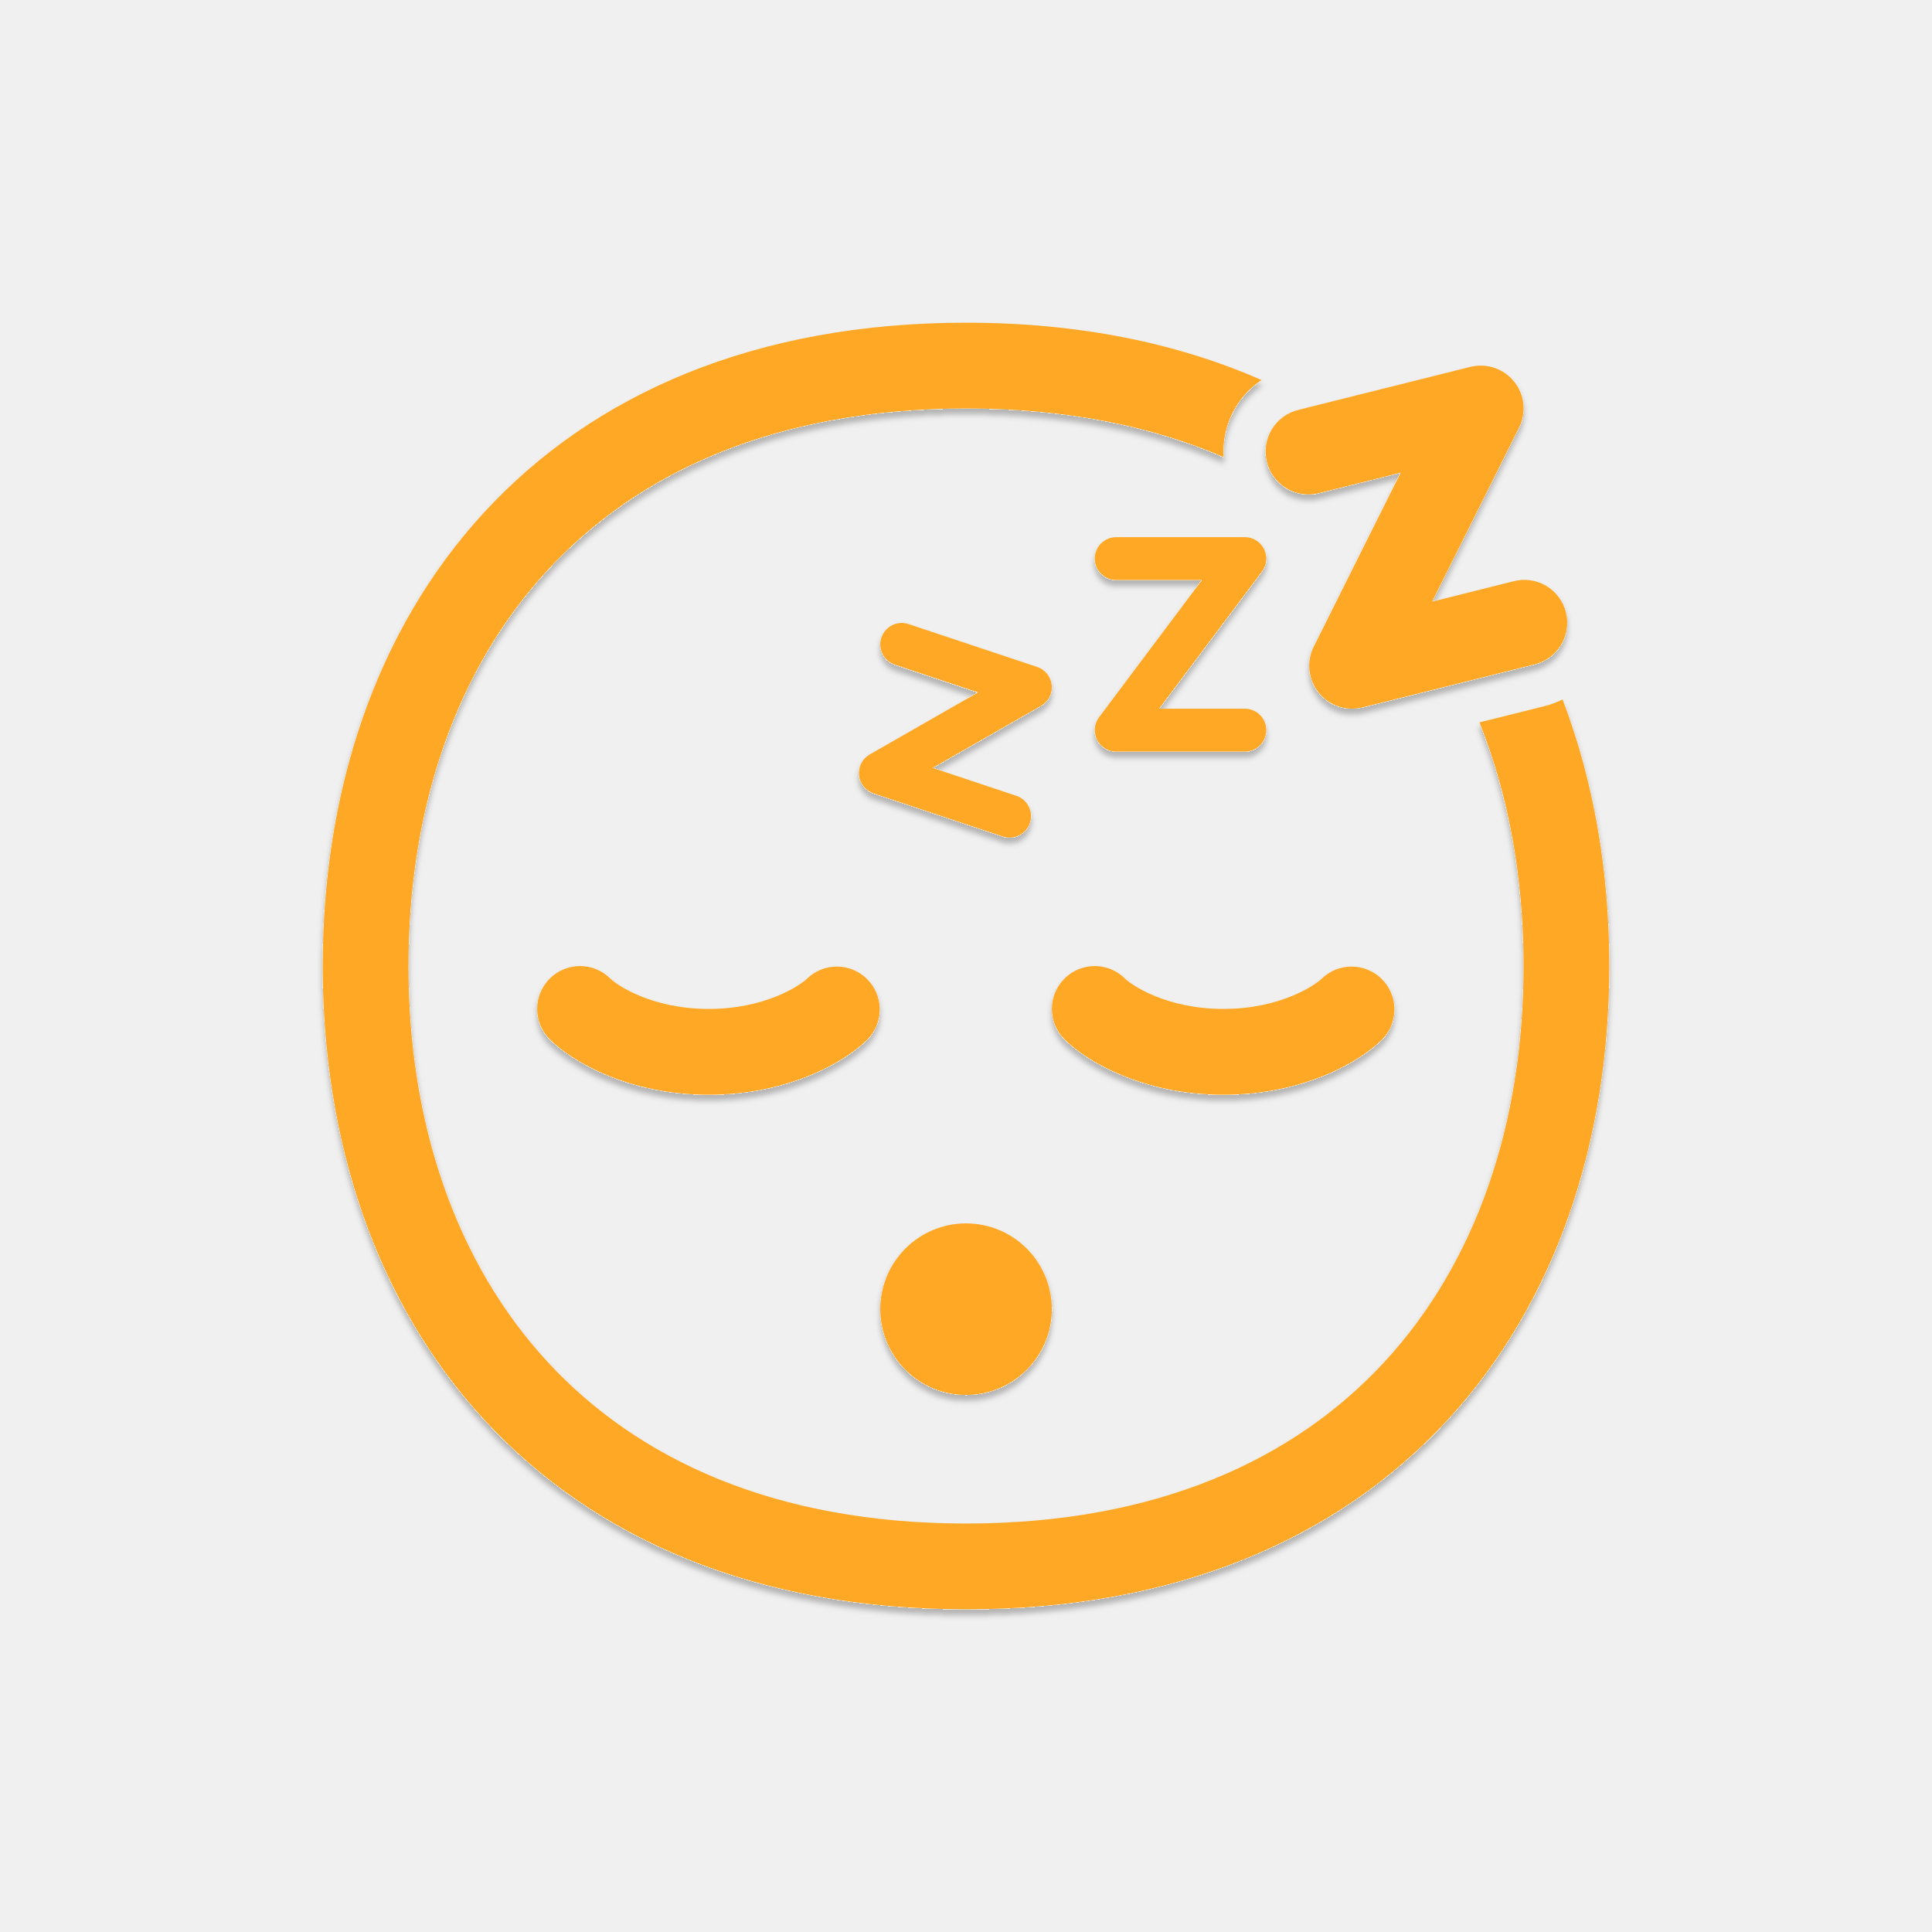
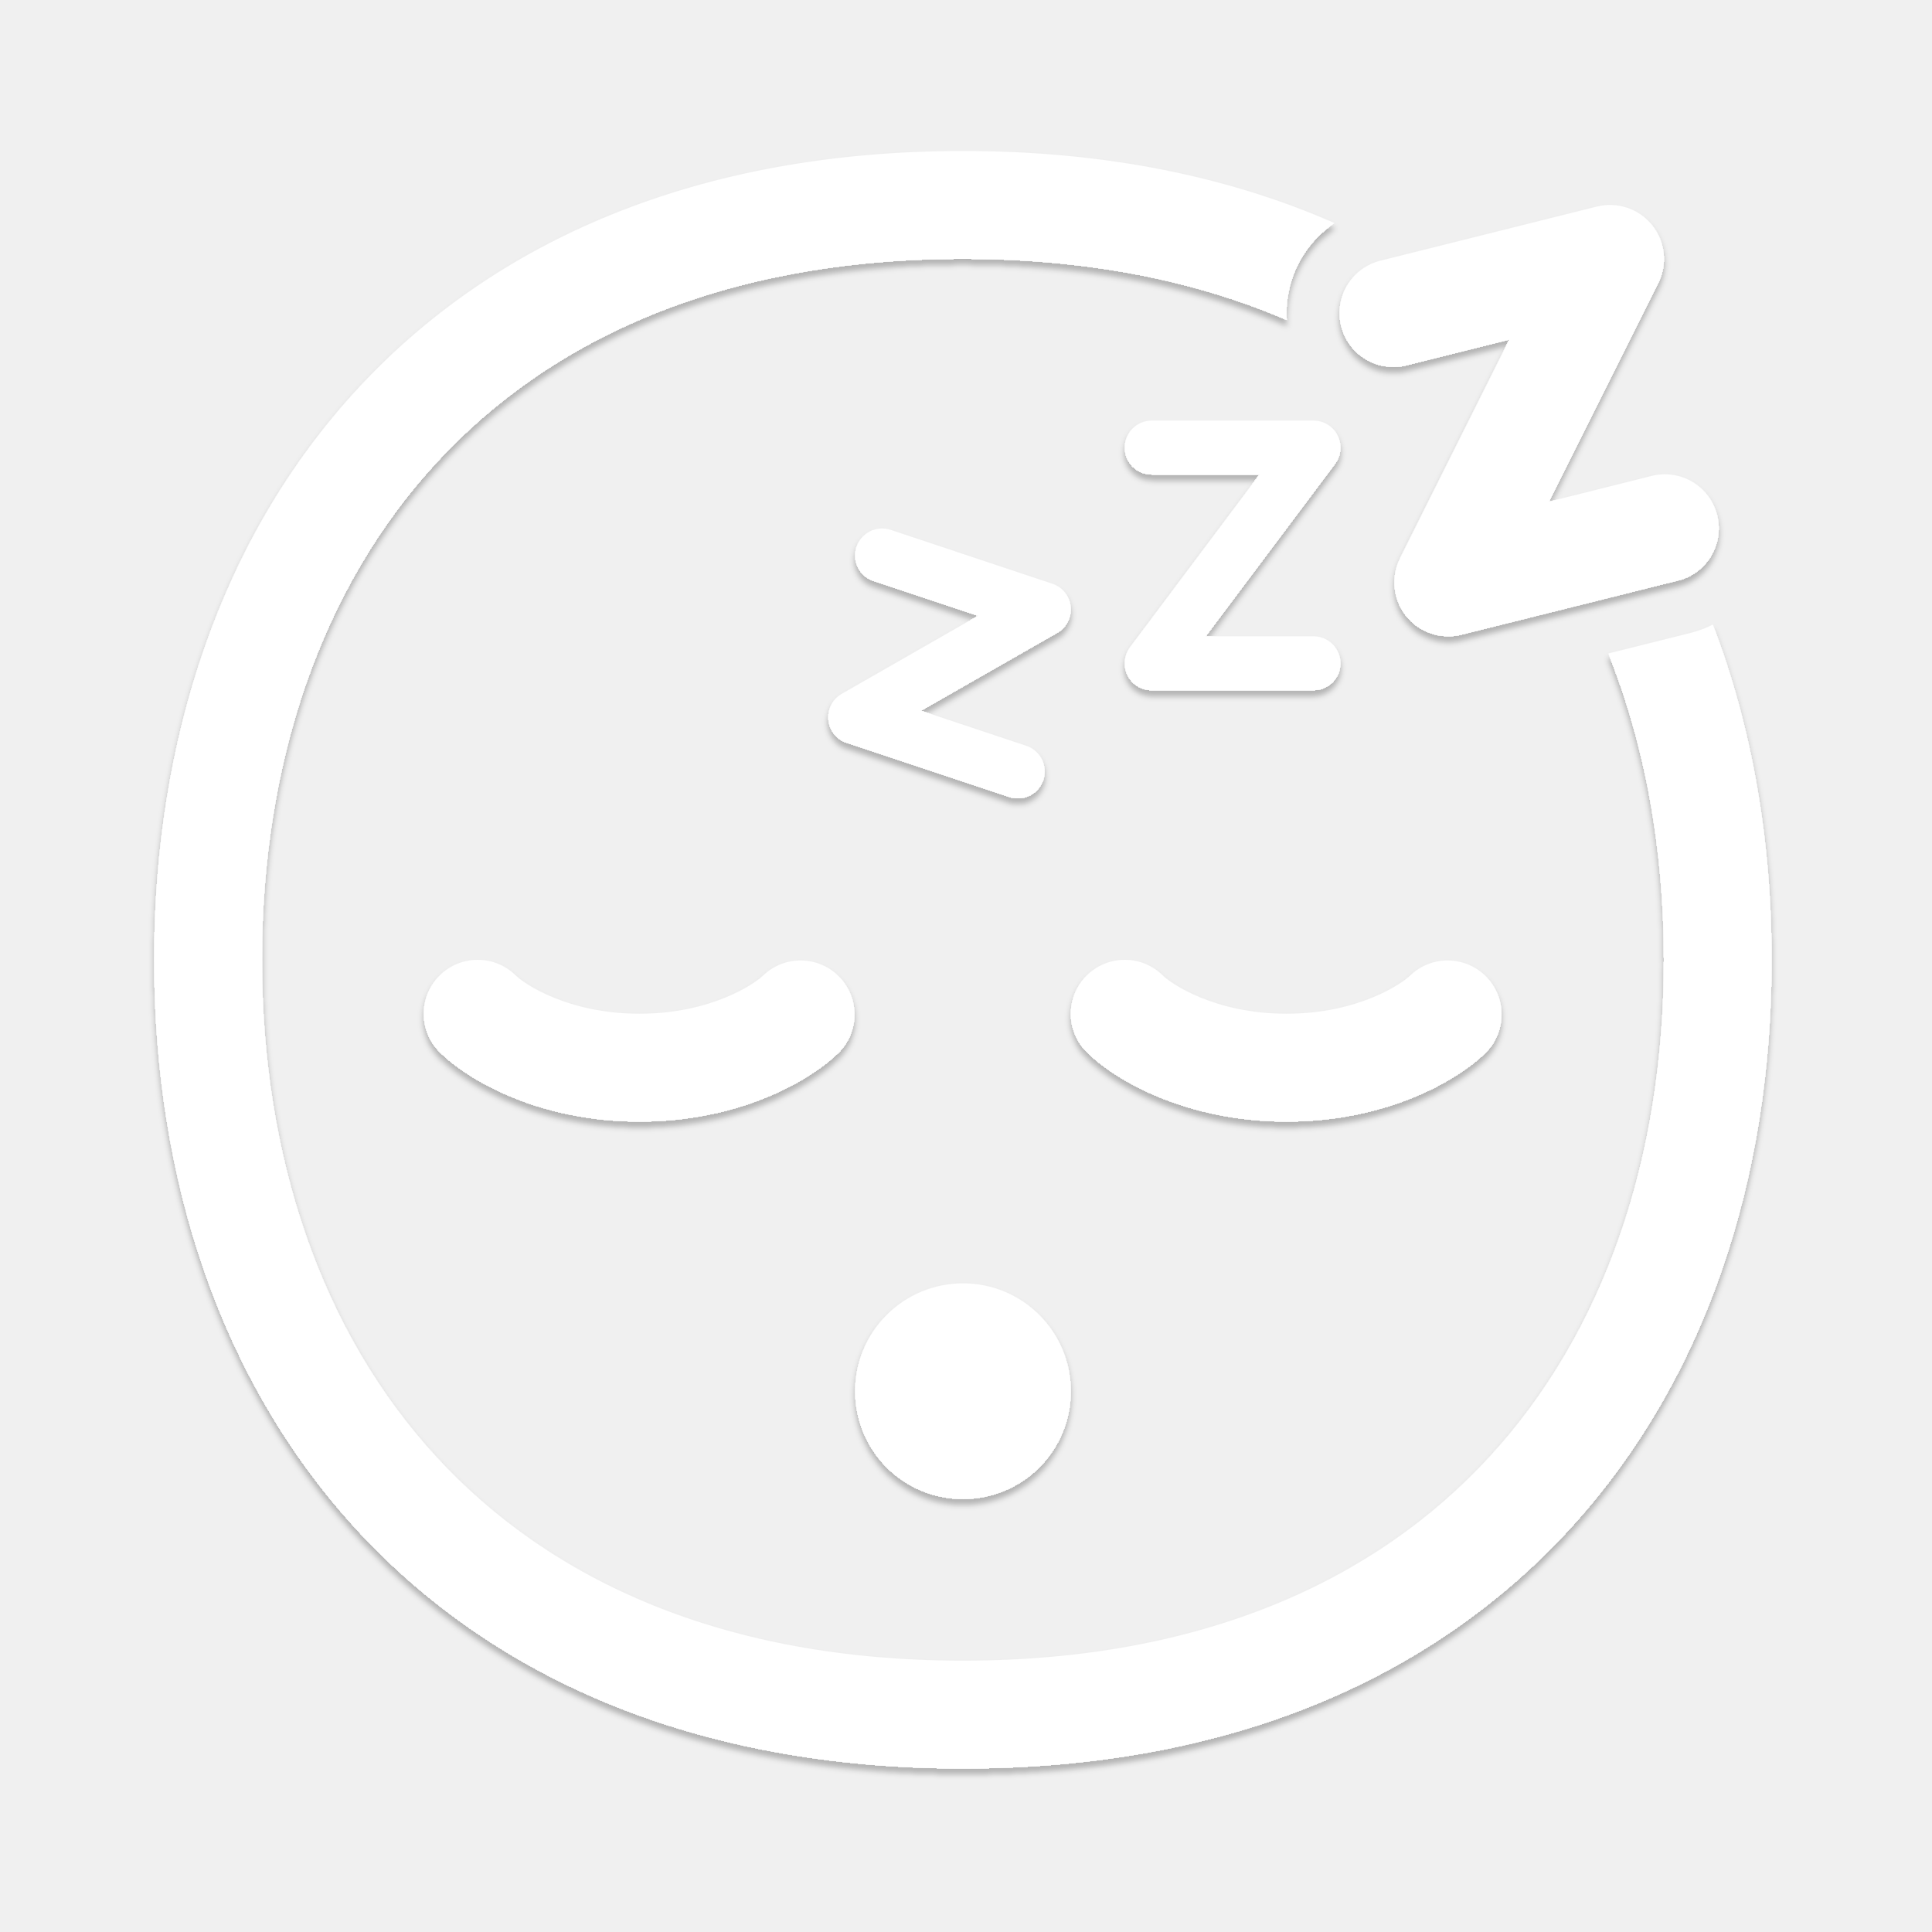
- <svg xmlns="http://www.w3.org/2000/svg" width="1389" height="1389" viewBox="0 0 1389 1389" fill="none">
-   <g filter="url(#filter0_d_101_35)">
-     <path d="M1123.39 502.827C1145.96 561.723 1157 626.755 1157 694.5C1157 819.723 1119.19 935.633 1040.96 1020.62C962.33 1106 845.737 1157 694.515 1157C543.294 1157 426.67 1106 348.037 1020.62C269.805 935.664 232 819.723 232 694.5C232 569.277 269.805 453.336 348.037 368.385C426.67 283.002 543.294 232 694.546 232C775.43 232 846.416 246.585 906.978 273.227C897.972 279.259 890.711 287.555 885.926 297.281C881.141 307.008 879 317.822 879.719 328.638C828.006 306.313 766.426 293.671 694.546 293.671C557.941 293.671 458.709 339.307 393.459 410.167C327.747 481.427 293.673 581.303 293.673 694.469C293.673 807.666 327.778 907.542 393.429 978.833C458.679 1049.69 557.879 1095.33 694.515 1095.33C831.121 1095.33 930.352 1049.69 995.602 978.833C1061.25 907.573 1095.36 807.697 1095.36 694.5C1095.36 631.041 1084.63 571.775 1063.63 519.355L1110.38 507.668C1115 506.527 1119.32 504.893 1123.39 502.827Z" fill="#FFA826" />
-     <path d="M395.218 703.566C401.001 697.786 408.843 694.538 417.019 694.538C425.196 694.538 433.038 697.786 438.821 703.566C443.23 707.945 468.208 725.367 509.529 725.367C550.849 725.367 575.827 707.945 580.236 703.566C586.052 697.95 593.842 694.842 601.927 694.912C610.012 694.982 617.746 698.225 623.464 703.942C629.181 709.659 632.424 717.393 632.494 725.478C632.564 733.563 629.456 741.352 623.839 747.168C607.65 763.356 566.884 787.038 509.529 787.038C452.173 787.038 411.407 763.356 395.218 747.168C389.437 741.385 386.189 733.544 386.189 725.367C386.189 717.191 389.437 709.349 395.218 703.566ZM765.255 703.566C771.038 697.786 778.88 694.538 787.056 694.538C795.233 694.538 803.075 697.786 808.858 703.566C813.236 707.945 838.245 725.367 879.566 725.367C920.886 725.367 945.864 707.945 950.273 703.566C956.089 697.95 963.879 694.842 971.964 694.912C980.049 694.982 987.783 698.225 993.501 703.942C999.218 709.659 1002.46 717.393 1002.53 725.478C1002.6 733.563 999.493 741.352 993.876 747.168C977.687 763.356 936.921 787.038 879.566 787.038C822.21 787.038 781.444 763.356 765.255 747.168C759.474 741.385 756.226 733.544 756.226 725.367C756.226 717.191 759.474 709.349 765.255 703.566ZM632.874 941.215C632.874 924.859 639.372 909.173 650.938 897.607C662.504 886.041 678.19 879.544 694.547 879.544C710.904 879.544 726.59 886.041 738.156 897.607C749.722 909.173 756.22 924.859 756.22 941.215C756.22 957.571 749.722 973.257 738.156 984.823C726.59 996.388 710.904 1002.89 694.547 1002.89C678.19 1002.89 662.504 996.388 650.938 984.823C639.372 973.257 632.874 957.571 632.874 941.215ZM1092.15 307.455C1094.78 302.183 1095.85 296.268 1095.22 290.41C1094.6 284.552 1092.31 278.995 1088.62 274.399C1084.93 269.802 1080.01 266.357 1074.43 264.472C1068.84 262.587 1062.84 262.34 1057.12 263.761L933.776 294.597C929.788 295.521 926.024 297.231 922.703 299.626C919.383 302.02 916.572 305.052 914.436 308.545C912.3 312.037 910.88 315.919 910.26 319.966C909.64 324.013 909.832 328.142 910.825 332.114C911.818 336.086 913.592 339.82 916.044 343.098C918.495 346.377 921.575 349.135 925.103 351.211C928.632 353.287 932.538 354.64 936.595 355.191C940.652 355.741 944.778 355.478 948.732 354.417L1007.01 339.832L944.507 464.901C941.876 470.172 940.811 476.087 941.437 481.946C942.063 487.804 944.354 493.36 948.039 497.957C951.725 502.554 956.65 505.999 962.232 507.884C967.814 509.769 973.819 510.016 979.537 508.594L1102.88 477.759C1106.87 476.834 1110.64 475.125 1113.96 472.73C1117.28 470.335 1120.09 467.303 1122.22 463.811C1124.36 460.319 1125.78 456.436 1126.4 452.39C1127.02 448.343 1126.83 444.213 1125.83 440.242C1124.84 436.27 1123.07 432.536 1120.62 429.257C1118.16 425.978 1115.08 423.22 1111.56 421.144C1108.03 419.068 1104.12 417.715 1100.06 417.165C1096.01 416.615 1091.88 416.877 1087.93 417.938L1029.65 432.523L1092.15 307.455V307.455ZM802.475 386.178C798.385 386.178 794.464 387.802 791.572 390.694C788.681 393.585 787.056 397.507 787.056 401.596C787.056 405.685 788.681 409.606 791.572 412.497C794.464 415.389 798.385 417.013 802.475 417.013H864.147L790.14 515.686C788.422 517.977 787.376 520.701 787.119 523.552C786.861 526.404 787.404 529.271 788.684 531.832C789.965 534.393 791.933 536.547 794.369 538.052C796.804 539.557 799.611 540.355 802.475 540.355H894.984C899.073 540.355 902.995 538.73 905.886 535.839C908.778 532.948 910.402 529.026 910.402 524.937C910.402 520.848 908.778 516.926 905.886 514.035C902.995 511.144 899.073 509.519 894.984 509.519H833.311L907.318 410.846C909.036 408.556 910.083 405.832 910.34 402.98C910.597 400.128 910.055 397.262 908.774 394.701C907.494 392.14 905.525 389.986 903.09 388.48C900.654 386.975 897.847 386.178 894.984 386.178H802.475ZM633.676 458.394C634.971 454.52 637.75 451.317 641.404 449.49C645.058 447.663 649.288 447.361 653.165 448.65L745.674 479.486C748.494 480.429 750.981 482.167 752.836 484.492C754.69 486.816 755.833 489.627 756.126 492.587C756.42 495.546 755.851 498.526 754.489 501.17C753.127 503.813 751.029 506.006 748.449 507.484L670.495 552.072L730.317 572.023C732.29 572.621 734.123 573.608 735.708 574.927C737.293 576.246 738.597 577.869 739.543 579.7C740.489 581.532 741.059 583.535 741.218 585.59C741.376 587.645 741.121 589.712 740.467 591.667C739.814 593.622 738.774 595.426 737.411 596.973C736.048 598.519 734.388 599.777 732.531 600.671C730.673 601.564 728.655 602.077 726.596 602.177C724.536 602.277 722.478 601.964 720.542 601.255L628.033 570.419C625.213 569.476 622.726 567.738 620.871 565.413C619.017 563.089 617.874 560.278 617.58 557.318C617.287 554.359 617.856 551.379 619.218 548.735C620.58 546.092 622.678 543.899 625.258 542.421L703.181 497.802L643.359 477.851C639.49 476.551 636.294 473.768 634.473 470.115C632.652 466.462 632.355 462.236 633.645 458.363L633.676 458.394Z" fill="#FFA826" />
+ <svg xmlns="http://www.w3.org/2000/svg" width="86" height="86" viewBox="0 0 86 86" fill="none">
+   <g filter="url(#filter0_d_129_312)">
+     <path d="M76.246 27.803C78.003 32.387 78.862 37.449 78.862 42.722C78.862 52.469 75.919 61.491 69.83 68.106C63.709 74.752 54.634 78.722 42.863 78.722C31.093 78.722 22.015 74.752 15.894 68.106C9.805 61.494 6.862 52.469 6.862 42.722C6.862 32.975 9.805 23.951 15.894 17.338C22.015 10.692 31.093 6.722 42.866 6.722C49.161 6.722 54.687 7.857 59.401 9.931C58.7 10.401 58.135 11.046 57.762 11.803C57.39 12.561 57.223 13.402 57.279 14.244C53.254 12.507 48.461 11.523 42.866 11.523C32.233 11.523 24.509 15.075 19.43 20.59C14.315 26.137 11.662 33.911 11.662 42.72C11.662 51.531 14.317 59.305 19.427 64.854C24.506 70.37 32.228 73.922 42.863 73.922C53.496 73.922 61.22 70.37 66.299 64.854C71.409 59.307 74.064 51.533 74.064 42.722C74.064 37.783 73.229 33.169 71.594 29.089L75.233 28.18C75.593 28.091 75.929 27.964 76.246 27.803Z" fill="white" />
+     <path d="M19.567 43.428C20.017 42.978 20.627 42.725 21.264 42.725C21.9 42.725 22.511 42.978 22.961 43.428C23.304 43.769 25.248 45.125 28.465 45.125C31.681 45.125 33.625 43.769 33.968 43.428C34.421 42.991 35.027 42.749 35.657 42.754C36.286 42.76 36.888 43.012 37.333 43.457C37.778 43.902 38.03 44.504 38.036 45.133C38.041 45.763 37.799 46.369 37.362 46.822C36.102 48.082 32.929 49.925 28.465 49.925C24 49.925 20.827 48.082 19.567 46.822C19.117 46.372 18.864 45.761 18.864 45.125C18.864 44.488 19.117 43.878 19.567 43.428ZM48.37 43.428C48.82 42.978 49.43 42.725 50.067 42.725C50.703 42.725 51.313 42.978 51.764 43.428C52.104 43.769 54.051 45.125 57.267 45.125C60.484 45.125 62.428 43.769 62.771 43.428C63.224 42.991 63.83 42.749 64.459 42.754C65.089 42.76 65.691 43.012 66.136 43.457C66.581 43.902 66.833 44.504 66.839 45.133C66.844 45.763 66.602 46.369 66.165 46.822C64.905 48.082 61.732 49.925 57.267 49.925C52.803 49.925 49.63 48.082 48.37 46.822C47.92 46.372 47.667 45.761 47.667 45.125C47.667 44.488 47.92 43.878 48.37 43.428ZM38.065 61.926C38.065 60.653 38.571 59.432 39.471 58.532C40.372 57.631 41.593 57.126 42.866 57.126C44.139 57.126 45.36 57.631 46.26 58.532C47.161 59.432 47.666 60.653 47.666 61.926C47.666 63.199 47.161 64.42 46.26 65.32C45.36 66.221 44.139 66.726 42.866 66.726C41.593 66.726 40.372 66.221 39.471 65.32C38.571 64.42 38.065 63.199 38.065 61.926ZM73.815 12.595C74.019 12.185 74.102 11.725 74.054 11.269C74.005 10.813 73.826 10.38 73.54 10.022C73.253 9.665 72.869 9.396 72.435 9.25C72 9.103 71.533 9.084 71.088 9.194L61.487 11.595C61.176 11.667 60.883 11.8 60.625 11.986C60.367 12.172 60.148 12.408 59.982 12.68C59.815 12.952 59.705 13.254 59.657 13.569C59.608 13.884 59.623 14.206 59.7 14.515C59.778 14.824 59.916 15.115 60.107 15.37C60.297 15.625 60.537 15.84 60.812 16.001C61.087 16.163 61.391 16.268 61.706 16.311C62.022 16.354 62.343 16.334 62.651 16.251L67.188 15.116L62.322 24.851C62.117 25.261 62.035 25.721 62.083 26.177C62.132 26.633 62.31 27.066 62.597 27.424C62.884 27.782 63.267 28.05 63.702 28.196C64.136 28.343 64.604 28.362 65.049 28.252L74.65 25.852C74.96 25.78 75.253 25.646 75.512 25.46C75.77 25.274 75.989 25.038 76.155 24.766C76.322 24.494 76.432 24.192 76.48 23.877C76.529 23.562 76.514 23.24 76.436 22.931C76.359 22.622 76.221 22.331 76.03 22.076C75.839 21.821 75.6 21.606 75.325 21.445C75.05 21.283 74.746 21.178 74.43 21.135C74.115 21.092 73.793 21.113 73.486 21.195L68.949 22.331L73.815 12.595V12.595ZM51.267 18.723C50.949 18.723 50.643 18.849 50.418 19.075C50.193 19.3 50.067 19.605 50.067 19.923C50.067 20.241 50.193 20.547 50.418 20.772C50.643 20.997 50.949 21.123 51.267 21.123H56.067L50.307 28.804C50.173 28.982 50.092 29.194 50.072 29.416C50.051 29.638 50.094 29.861 50.193 30.061C50.293 30.26 50.446 30.427 50.636 30.545C50.825 30.662 51.044 30.724 51.267 30.724H58.468C58.786 30.724 59.091 30.597 59.316 30.372C59.541 30.147 59.668 29.842 59.668 29.524C59.668 29.206 59.541 28.9 59.316 28.675C59.091 28.45 58.786 28.324 58.468 28.324H53.667L59.428 20.643C59.561 20.465 59.643 20.253 59.663 20.031C59.683 19.809 59.641 19.586 59.541 19.386C59.441 19.187 59.288 19.02 59.098 18.902C58.909 18.785 58.69 18.723 58.468 18.723H51.267ZM38.128 24.344C38.229 24.043 38.445 23.793 38.729 23.651C39.014 23.509 39.343 23.485 39.645 23.586L46.846 25.986C47.065 26.059 47.259 26.195 47.403 26.376C47.547 26.556 47.636 26.775 47.659 27.006C47.682 27.236 47.638 27.468 47.532 27.674C47.426 27.88 47.262 28.05 47.062 28.165L40.994 31.636L45.65 33.189C45.804 33.235 45.946 33.312 46.07 33.415C46.193 33.517 46.295 33.644 46.368 33.786C46.442 33.929 46.486 34.085 46.499 34.245C46.511 34.405 46.491 34.566 46.44 34.718C46.389 34.87 46.309 35.011 46.202 35.131C46.096 35.251 45.967 35.349 45.822 35.419C45.678 35.488 45.521 35.528 45.361 35.536C45.2 35.544 45.04 35.519 44.889 35.464L37.689 33.064C37.469 32.991 37.276 32.855 37.131 32.674C36.987 32.493 36.898 32.275 36.875 32.044C36.852 31.814 36.896 31.582 37.002 31.376C37.108 31.17 37.272 31 37.473 30.885L43.538 27.412L38.882 25.859C38.58 25.758 38.332 25.541 38.19 25.257C38.048 24.972 38.025 24.643 38.125 24.342L38.128 24.344Z" fill="white" />
  </g>
  <defs>
-     <filter id="filter0_d_101_35" x="228" y="232" width="933" height="933" filterUnits="userSpaceOnUse" color-interpolation-filters="sRGB">
+     <filter id="filter0_d_129_312" x="6.616" y="6.722" width="72.493" height="72.493" filterUnits="userSpaceOnUse" color-interpolation-filters="sRGB">
      <feFlood flood-opacity="0" result="BackgroundImageFix" />
      <feColorMatrix in="SourceAlpha" type="matrix" values="0 0 0 0 0 0 0 0 0 0 0 0 0 0 0 0 0 0 127 0" result="hardAlpha" />
-       <feOffset dy="4" />
-       <feGaussianBlur stdDeviation="2" />
+       <feOffset dy="0.246" />
+       <feGaussianBlur stdDeviation="0.123" />
      <feComposite in2="hardAlpha" operator="out" />
      <feColorMatrix type="matrix" values="0 0 0 0 0 0 0 0 0 0 0 0 0 0 0 0 0 0 0.25 0" />
-       <feBlend mode="normal" in2="BackgroundImageFix" result="effect1_dropShadow_101_35" />
-       <feBlend mode="normal" in="SourceGraphic" in2="effect1_dropShadow_101_35" result="shape" />
+       <feBlend mode="normal" in2="BackgroundImageFix" result="effect1_dropShadow_129_312" />
+       <feBlend mode="normal" in="SourceGraphic" in2="effect1_dropShadow_129_312" result="shape" />
    </filter>
  </defs>
</svg>
